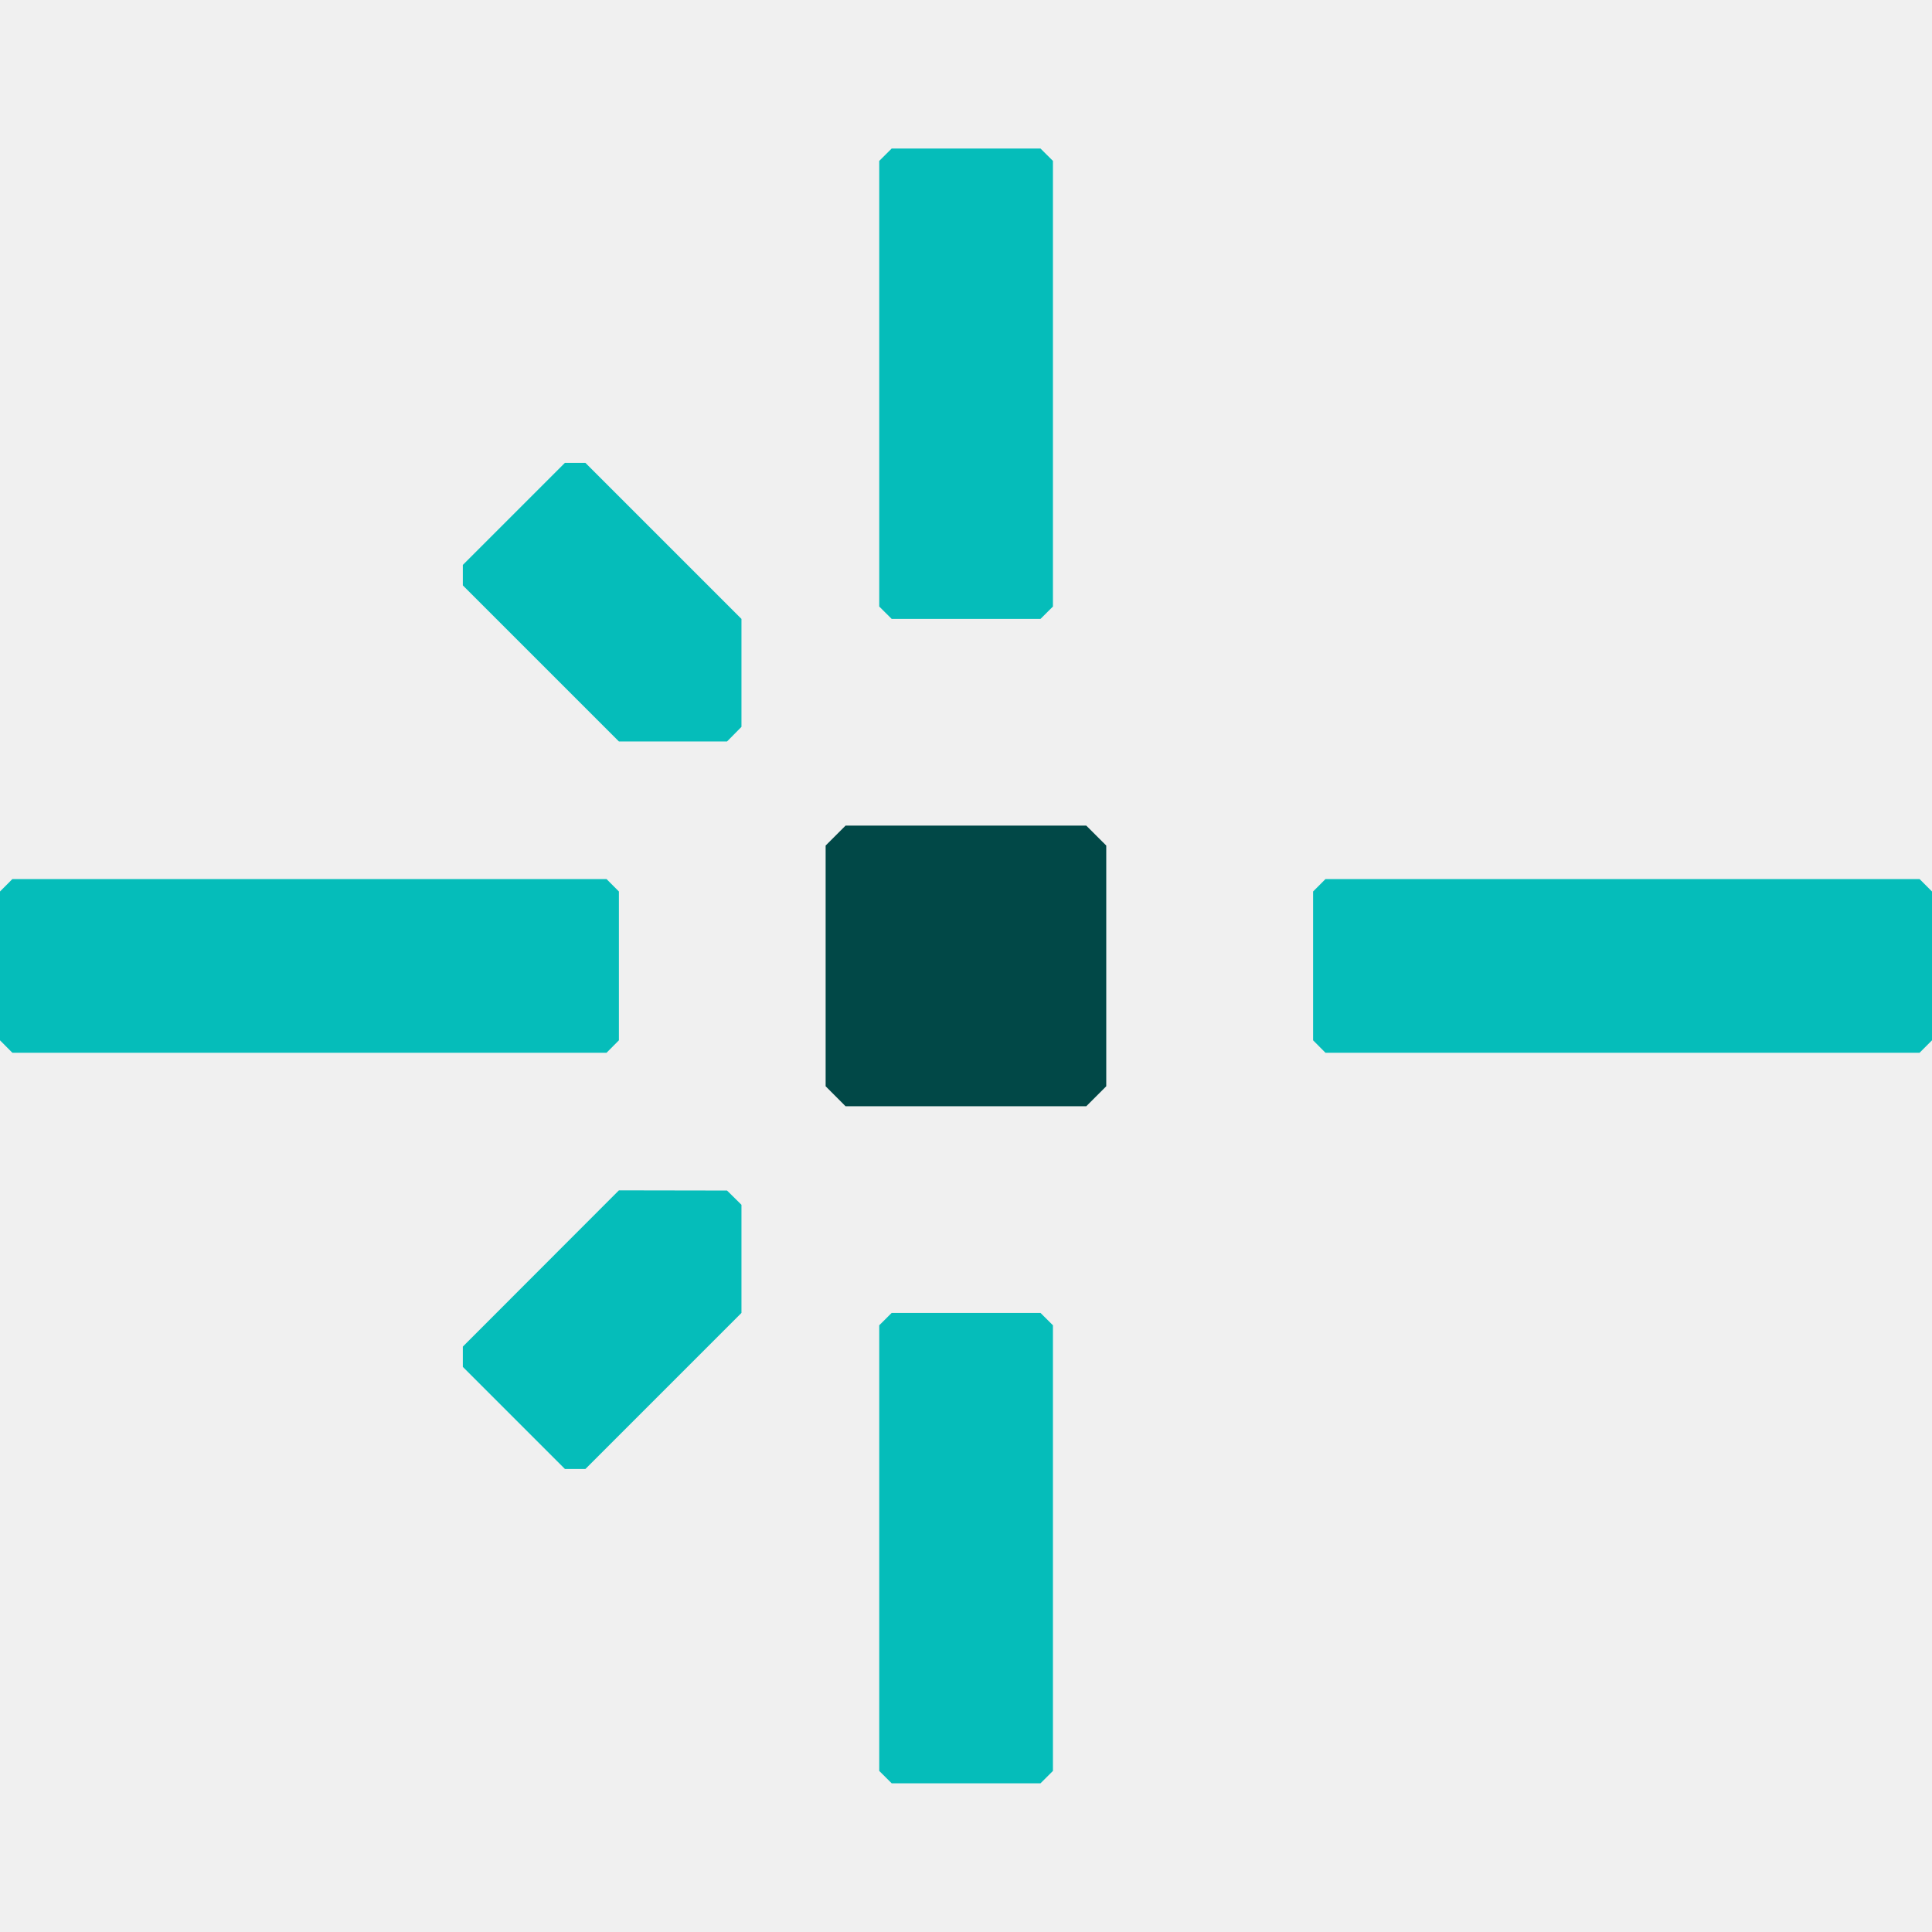
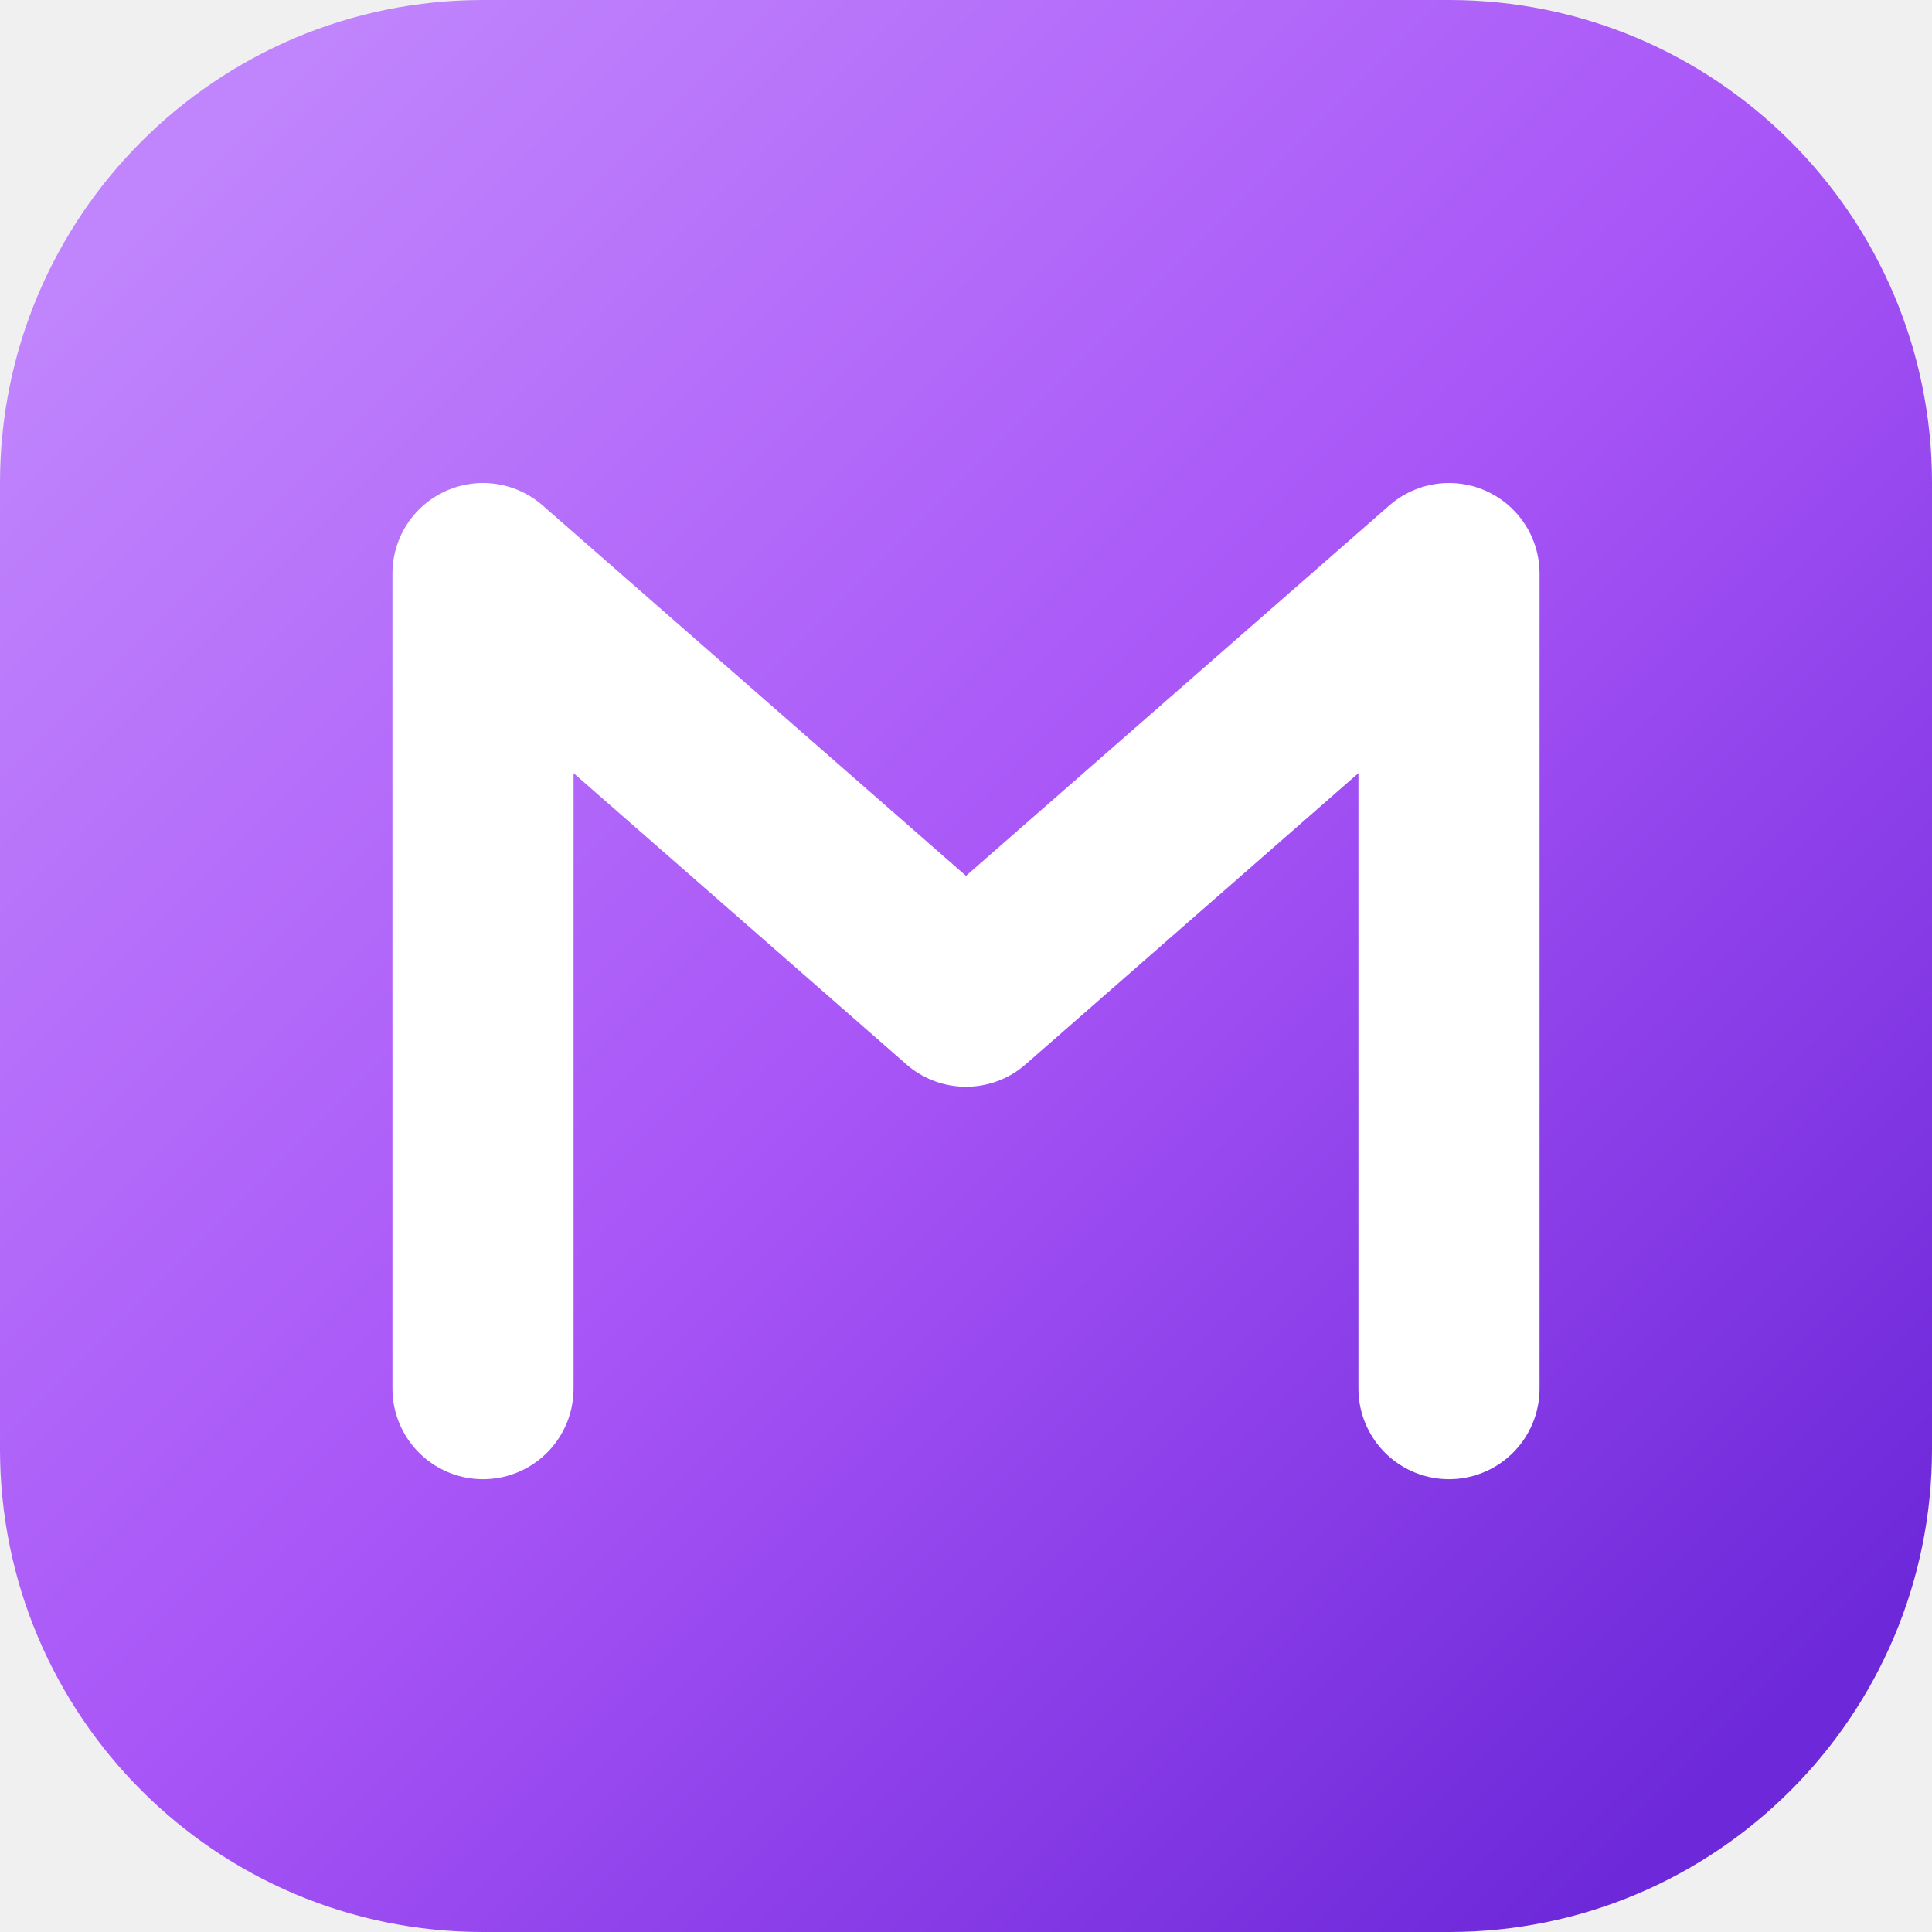
<svg xmlns="http://www.w3.org/2000/svg" width="32" height="32" viewBox="0 0 32 32" fill="none">
-   <style>
-     .favicon-center-dot {
-       fill: #014847;
-     }
- 
-     .favicon-lines {
-       fill: #05BDBA;
-     }
- 
-     @media (prefers-color-scheme: dark) {
-       .favicon-center-dot {
-         fill: #fff;
-       }
- 
-       .favicon-lines {
-         fill: #05BDBA;
-       }
-     }
-   </style>
-   <path class="favicon-center-dot" stroke="none" d="M17.992 18.323H14.005L13.675 17.992V14.005L14.005 13.675H17.992L18.323 14.005V17.992L17.992 18.323Z" />
-   <g class="favicon-lines" stroke="none">
-     <path d="M9.696 24.331H9.357L7.666 22.64V22.304L10.251 19.716L12.042 19.719L12.281 19.955V21.746L9.696 24.331Z" />
-     <path d="M7.666 9.696V9.357L9.357 7.666H9.696L12.281 10.251V12.039L12.042 12.281H10.251L7.666 9.696Z" />
-     <path d="M10.046 17.437H0.205L0 17.231V14.766L0.205 14.56H10.046L10.251 14.766V17.231L10.046 17.437Z" />
-     <path d="M31.794 17.437H21.954L21.749 17.231V14.766L21.954 14.56H31.794L32 14.766V17.231L31.794 17.437Z" />
-     <path d="M14.563 10.046V2.665L14.769 2.46H17.234L17.44 2.665V10.046L17.234 10.251H14.769L14.563 10.046Z" />
-     <path d="M14.563 29.332V21.951L14.769 21.746H17.234L17.44 21.951V29.332L17.234 29.537H14.769L14.563 29.332Z" />
-   </g>
+   <rect width="32" height="32" rx="8" fill="url(#fmg)" />
+   <path d="M8 23V9.5l8 7 8-7V23" stroke="#ffffff" stroke-width="3" stroke-linecap="round" stroke-linejoin="round" />
+   <defs>
+     <linearGradient id="fmg" x1="3" y1="3" x2="29" y2="29" gradientUnits="userSpaceOnUse">
+       <stop stop-color="#c084fc" />
+       <stop offset="0.5" stop-color="#a855f7" />
+       <stop offset="1" stop-color="#6d28d9" />
+     </linearGradient>
+   </defs>
</svg>
